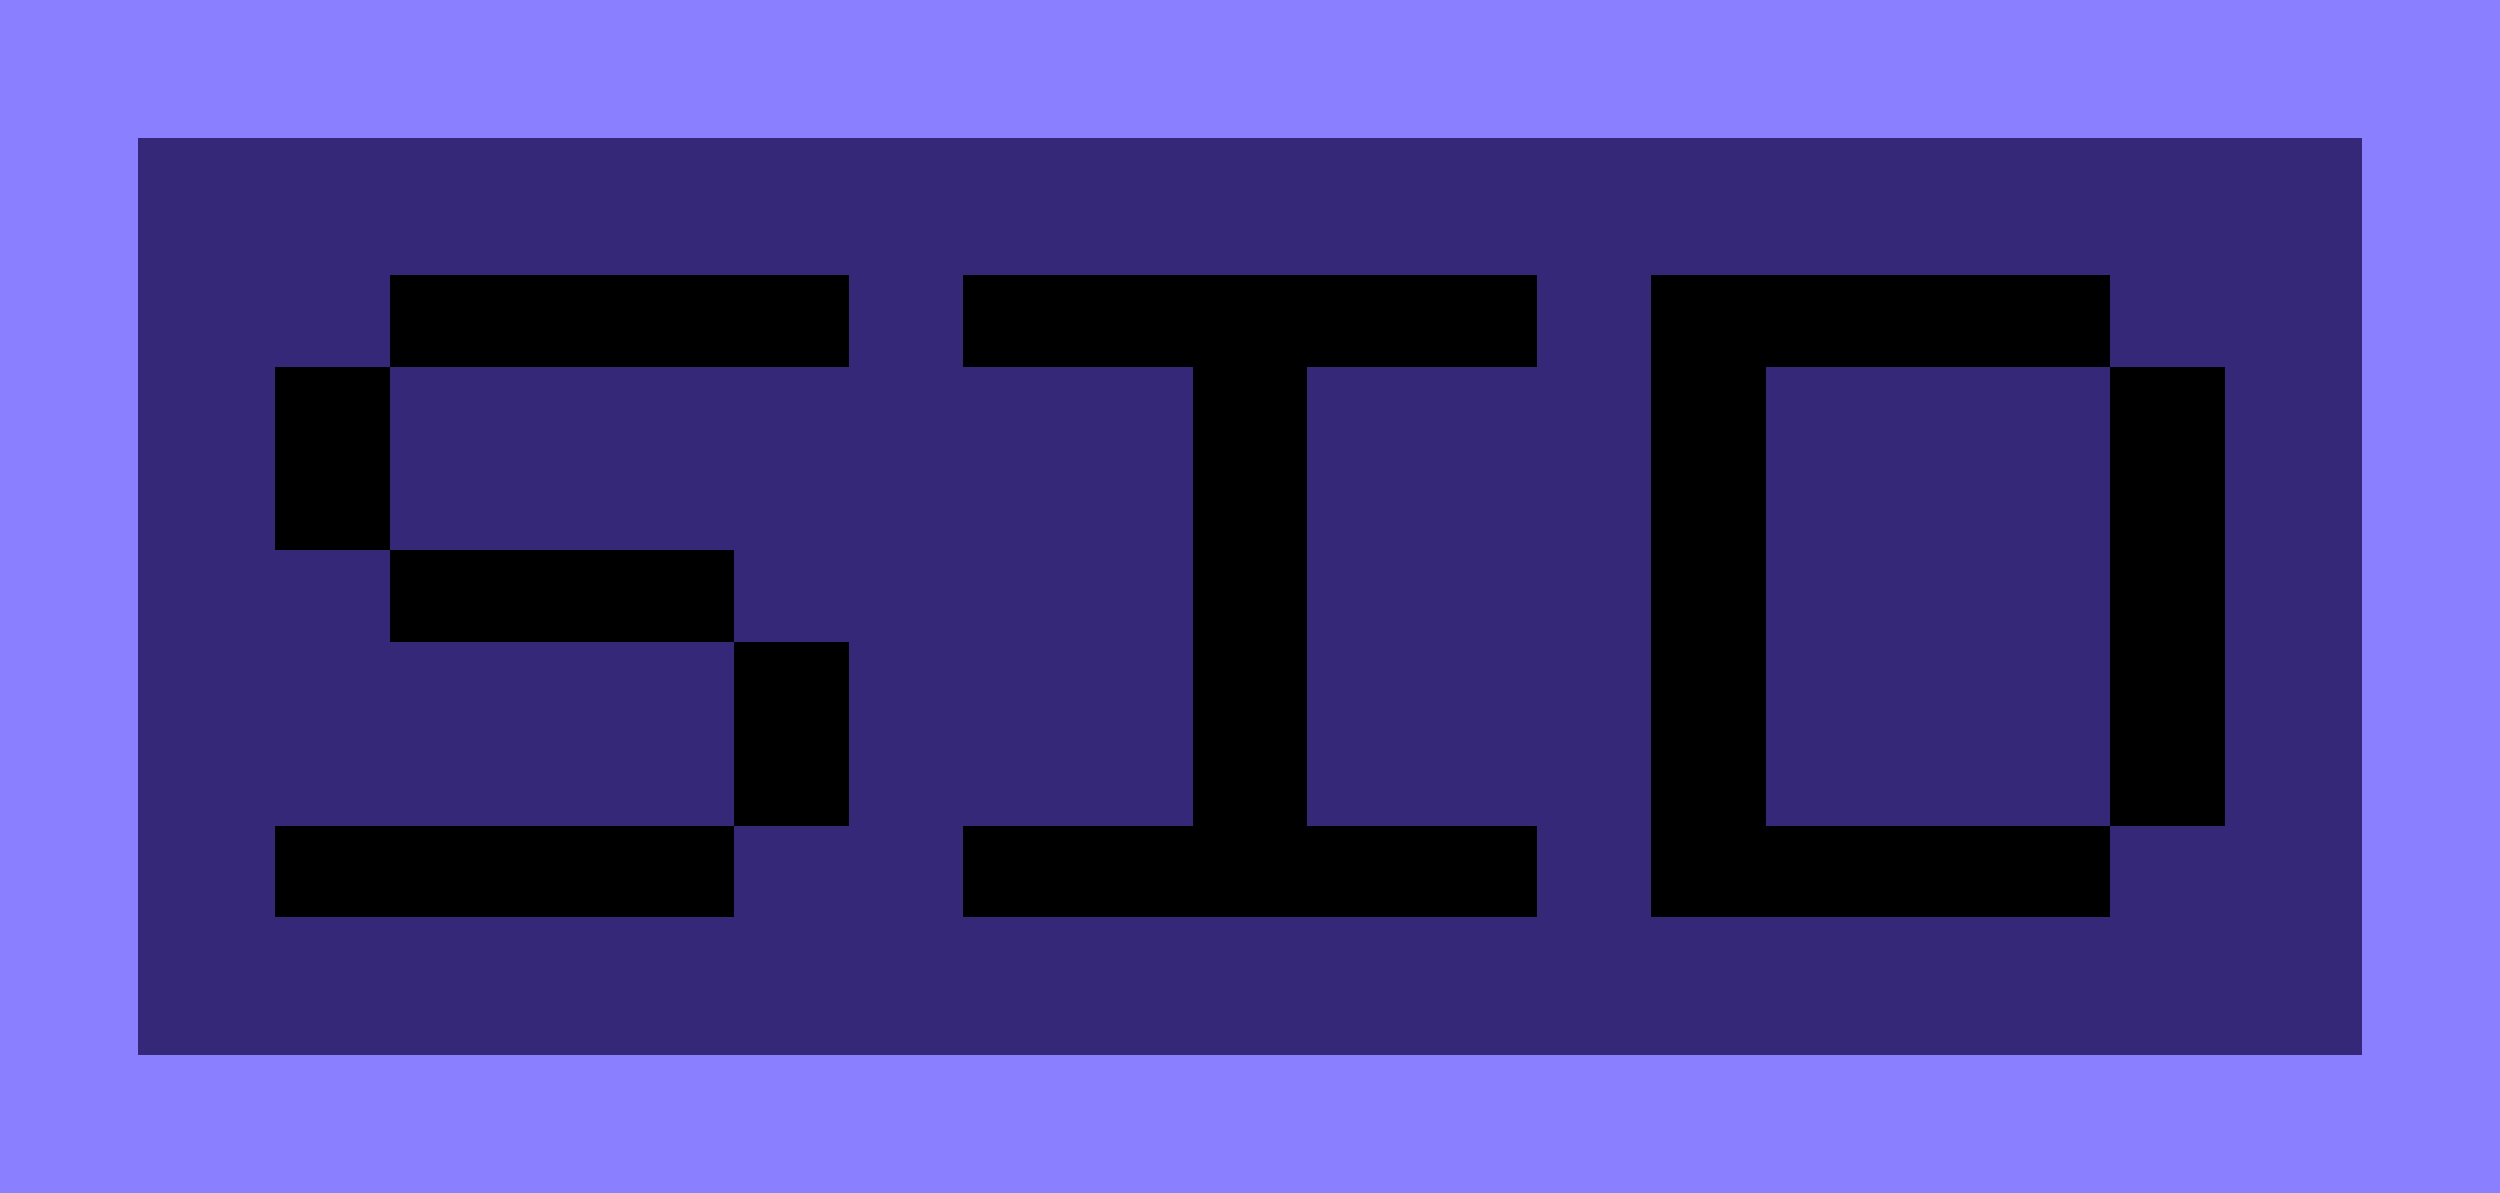
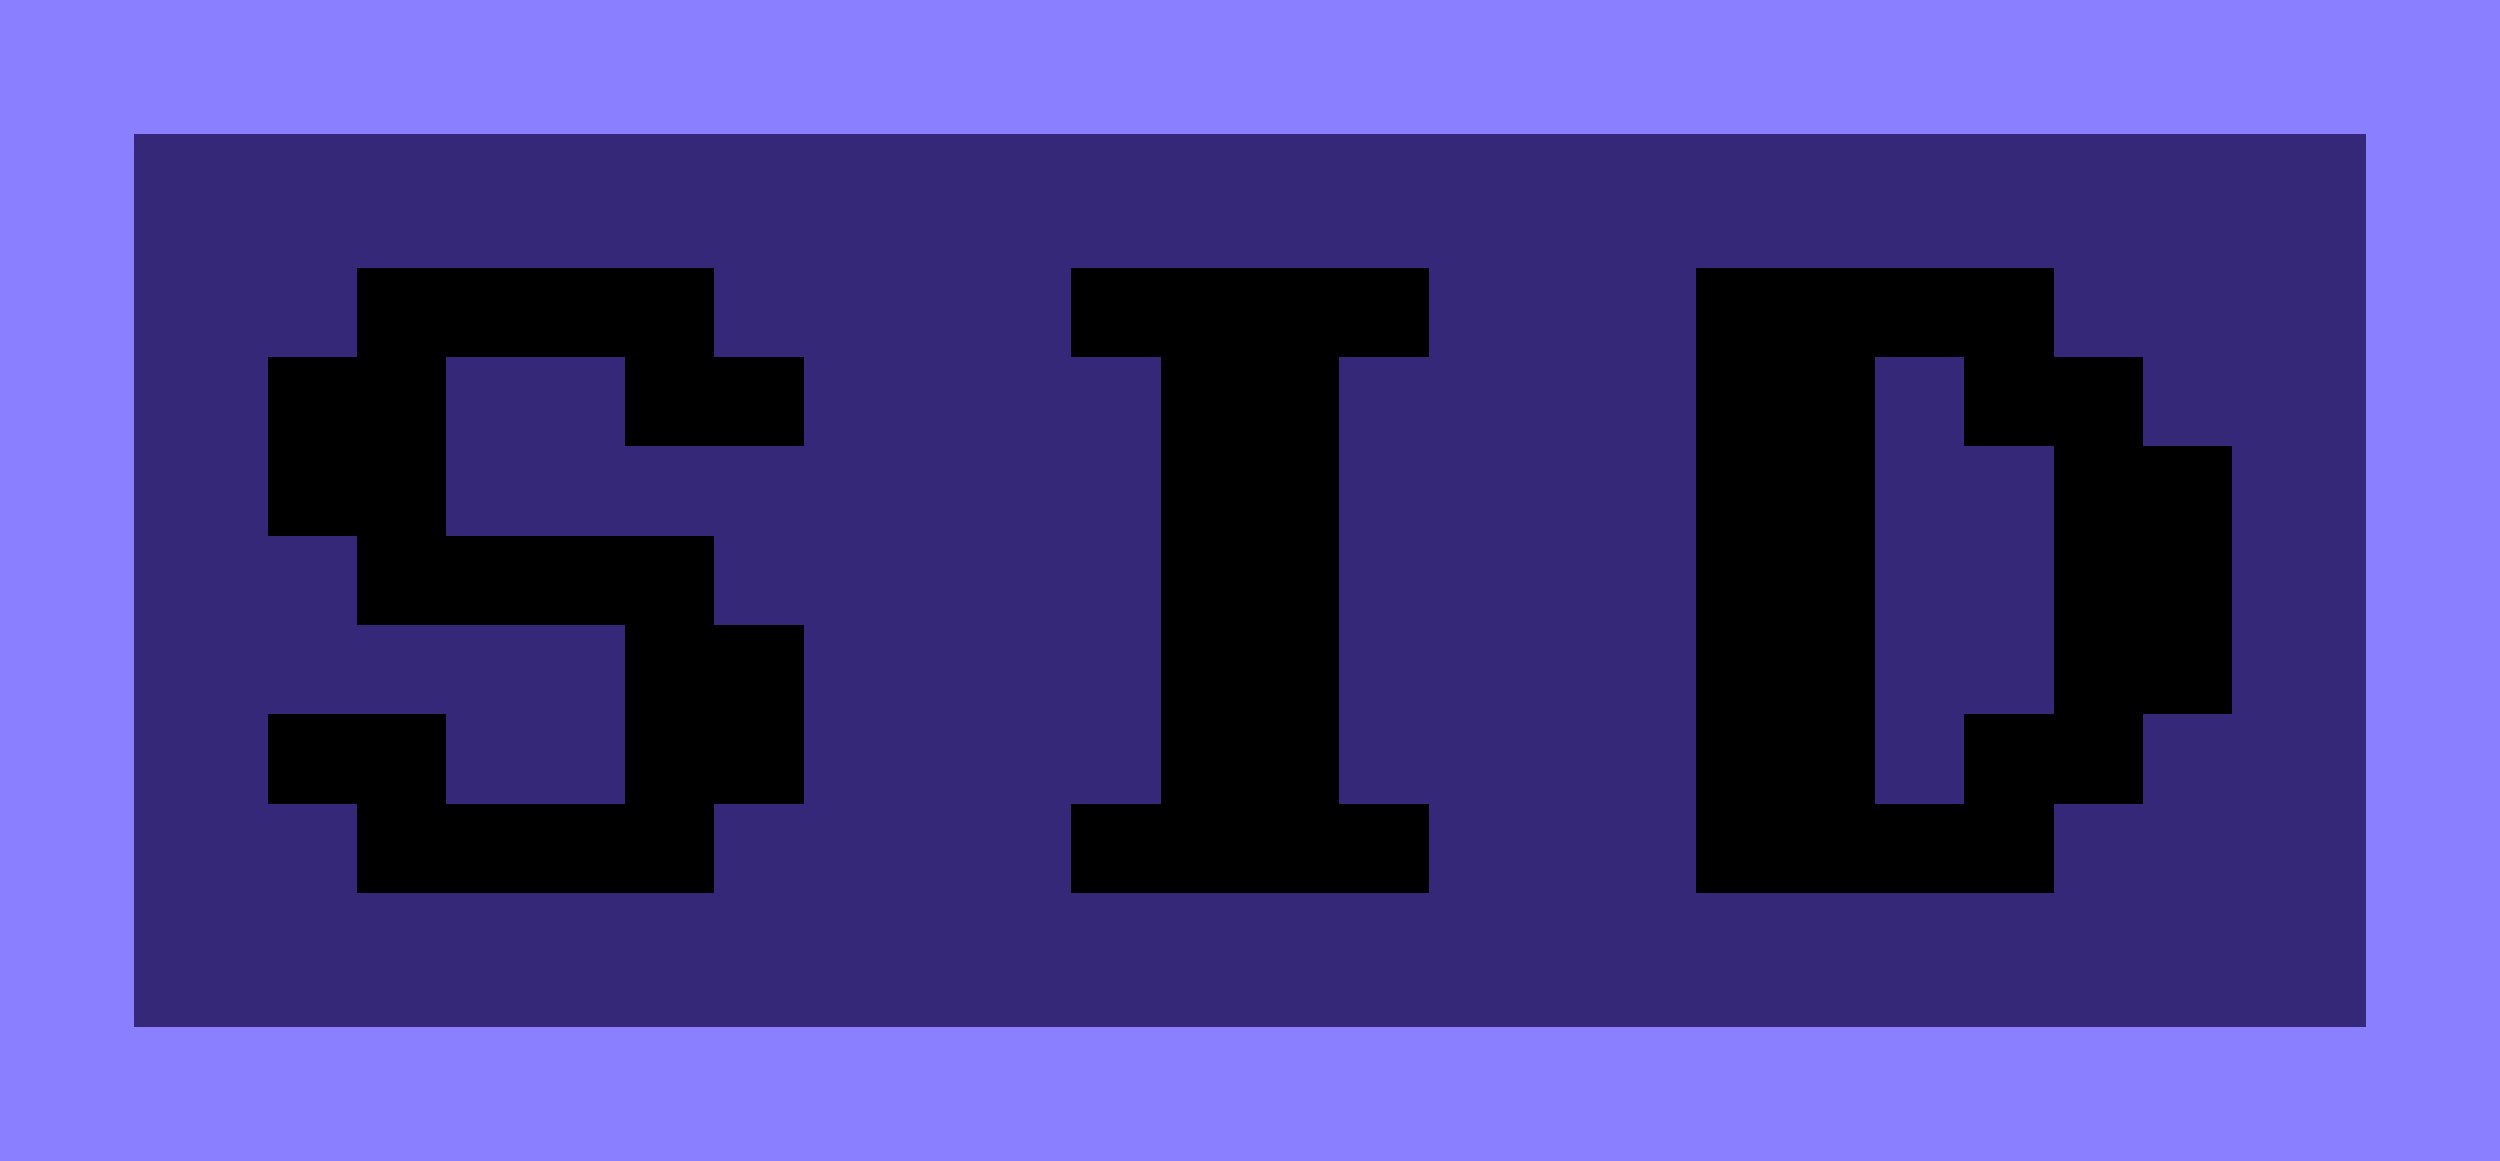
- <svg xmlns="http://www.w3.org/2000/svg" viewBox="0 0 109 52" role="img" aria-label="GoatTracker C64 SID" shape-rendering="crispEdges">
-   <rect width="109" height="52" fill="#8a7fff" />
-   <rect x="6" y="6" width="97" height="40" fill="#352879" />
-   <g transform="translate(12 12)">
-     <path d="M5 0h5v4h-5zM10 0h5v4h-5zM15 0h5v4h-5zM20 0h5v4h-5zM0 4h5v4h-5zM0 8h5v4h-5zM5 12h5v4h-5zM10 12h5v4h-5zM15 12h5v4h-5zM20 16h5v4h-5zM20 20h5v4h-5zM0 24h5v4h-5zM5 24h5v4h-5zM10 24h5v4h-5zM15 24h5v4h-5zM30 0h5v4h-5zM35 0h5v4h-5zM40 0h5v4h-5zM45 0h5v4h-5zM50 0h5v4h-5zM40 4h5v4h-5zM40 8h5v4h-5zM40 12h5v4h-5zM40 16h5v4h-5zM40 20h5v4h-5zM30 24h5v4h-5zM35 24h5v4h-5zM40 24h5v4h-5zM45 24h5v4h-5zM50 24h5v4h-5zM60 0h5v4h-5zM65 0h5v4h-5zM70 0h5v4h-5zM75 0h5v4h-5zM60 4h5v4h-5zM80 4h5v4h-5zM60 8h5v4h-5zM80 8h5v4h-5zM60 12h5v4h-5zM80 12h5v4h-5zM60 16h5v4h-5zM80 16h5v4h-5zM60 20h5v4h-5zM80 20h5v4h-5zM60 24h5v4h-5zM65 24h5v4h-5zM70 24h5v4h-5zM75 24h5v4h-5z" fill="currentColor" />
-   </g>
+ <svg xmlns="http://www.w3.org/2000/svg" viewBox="0 0 112 52" role="img" aria-label="GoatTracker C64 SID" shape-rendering="crispEdges">
+   <rect width="112" height="52" fill="#8a7fff" />
+   <rect x="6" y="6" width="100" height="40" fill="#352879" />
+   <path d="M16 12h4v4h-4zM20 12h4v4h-4zM24 12h4v4h-4zM28 12h4v4h-4zM48 12h4v4h-4zM52 12h4v4h-4zM56 12h4v4h-4zM60 12h4v4h-4zM76 12h4v4h-4zM80 12h4v4h-4zM84 12h4v4h-4zM88 12h4v4h-4zM12 16h4v4h-4zM16 16h4v4h-4zM28 16h4v4h-4zM32 16h4v4h-4zM52 16h4v4h-4zM56 16h4v4h-4zM76 16h4v4h-4zM80 16h4v4h-4zM88 16h4v4h-4zM92 16h4v4h-4zM12 20h4v4h-4zM16 20h4v4h-4zM52 20h4v4h-4zM56 20h4v4h-4zM76 20h4v4h-4zM80 20h4v4h-4zM92 20h4v4h-4zM96 20h4v4h-4zM16 24h4v4h-4zM20 24h4v4h-4zM24 24h4v4h-4zM28 24h4v4h-4zM52 24h4v4h-4zM56 24h4v4h-4zM76 24h4v4h-4zM80 24h4v4h-4zM92 24h4v4h-4zM96 24h4v4h-4zM28 28h4v4h-4zM32 28h4v4h-4zM52 28h4v4h-4zM56 28h4v4h-4zM76 28h4v4h-4zM80 28h4v4h-4zM92 28h4v4h-4zM96 28h4v4h-4zM12 32h4v4h-4zM16 32h4v4h-4zM28 32h4v4h-4zM32 32h4v4h-4zM52 32h4v4h-4zM56 32h4v4h-4zM76 32h4v4h-4zM80 32h4v4h-4zM88 32h4v4h-4zM92 32h4v4h-4zM16 36h4v4h-4zM20 36h4v4h-4zM24 36h4v4h-4zM28 36h4v4h-4zM48 36h4v4h-4zM52 36h4v4h-4zM56 36h4v4h-4zM60 36h4v4h-4zM76 36h4v4h-4zM80 36h4v4h-4zM84 36h4v4h-4zM88 36h4v4h-4z" fill="currentColor" />
</svg>
